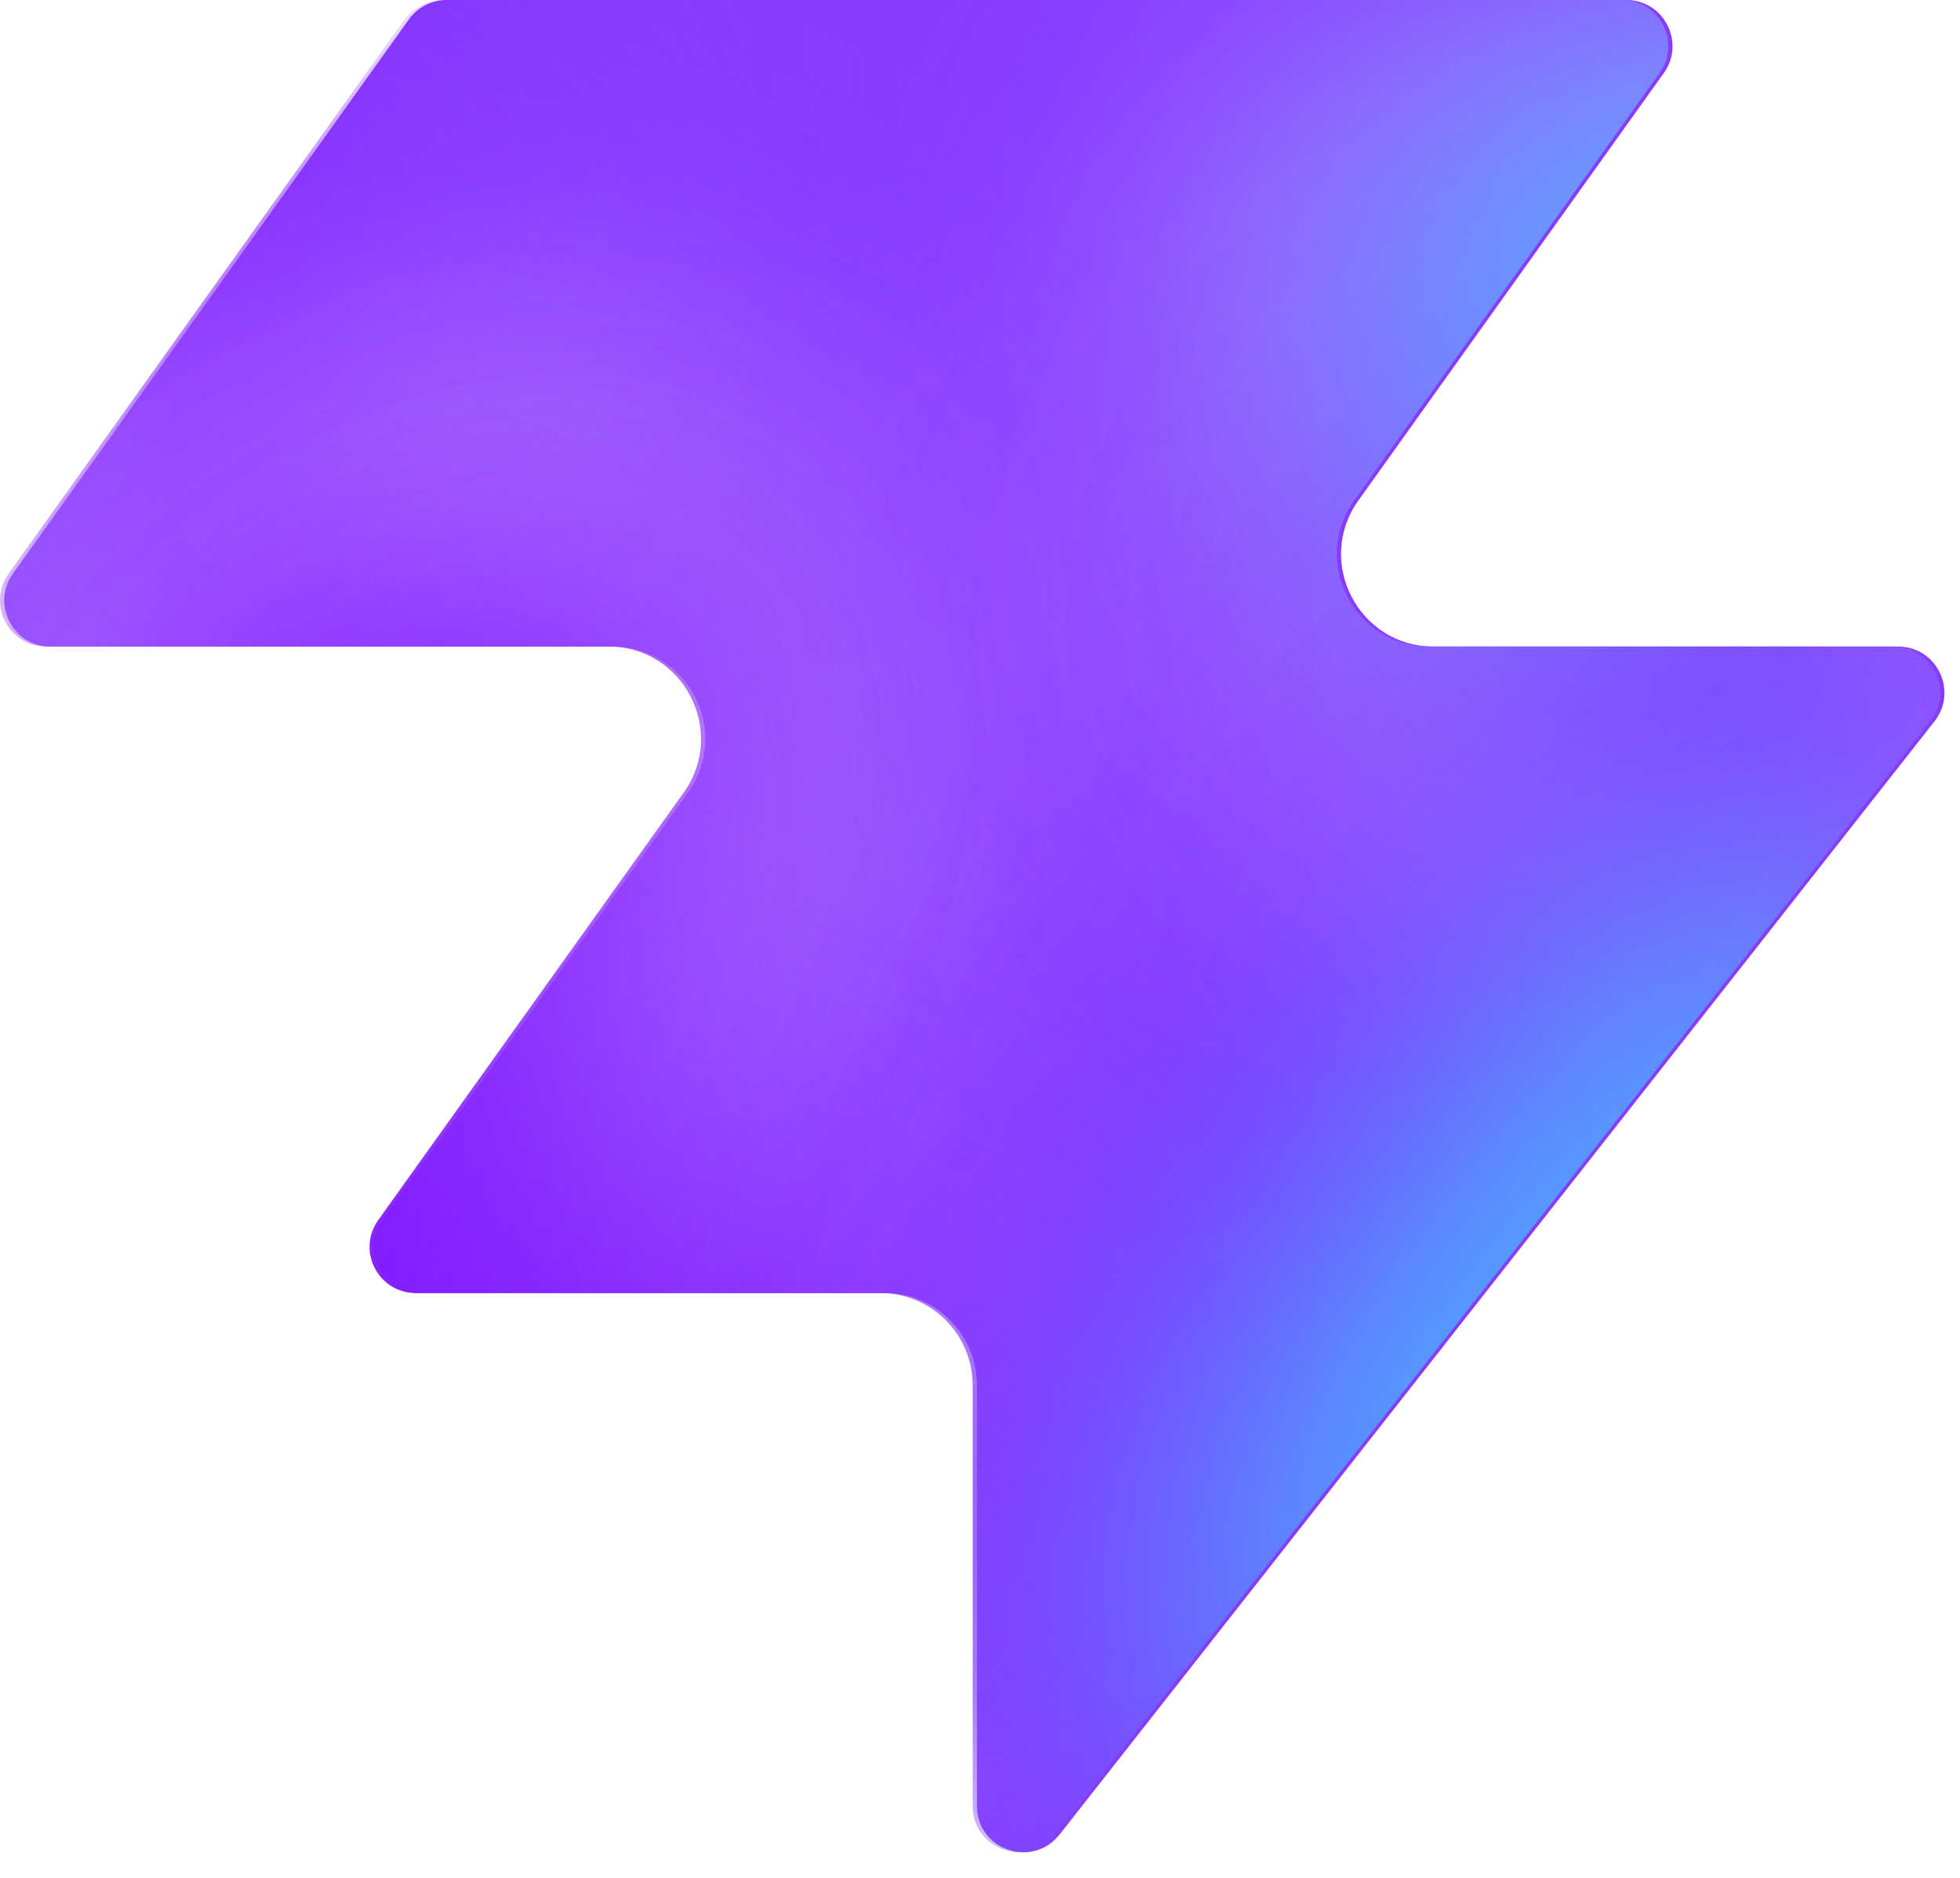
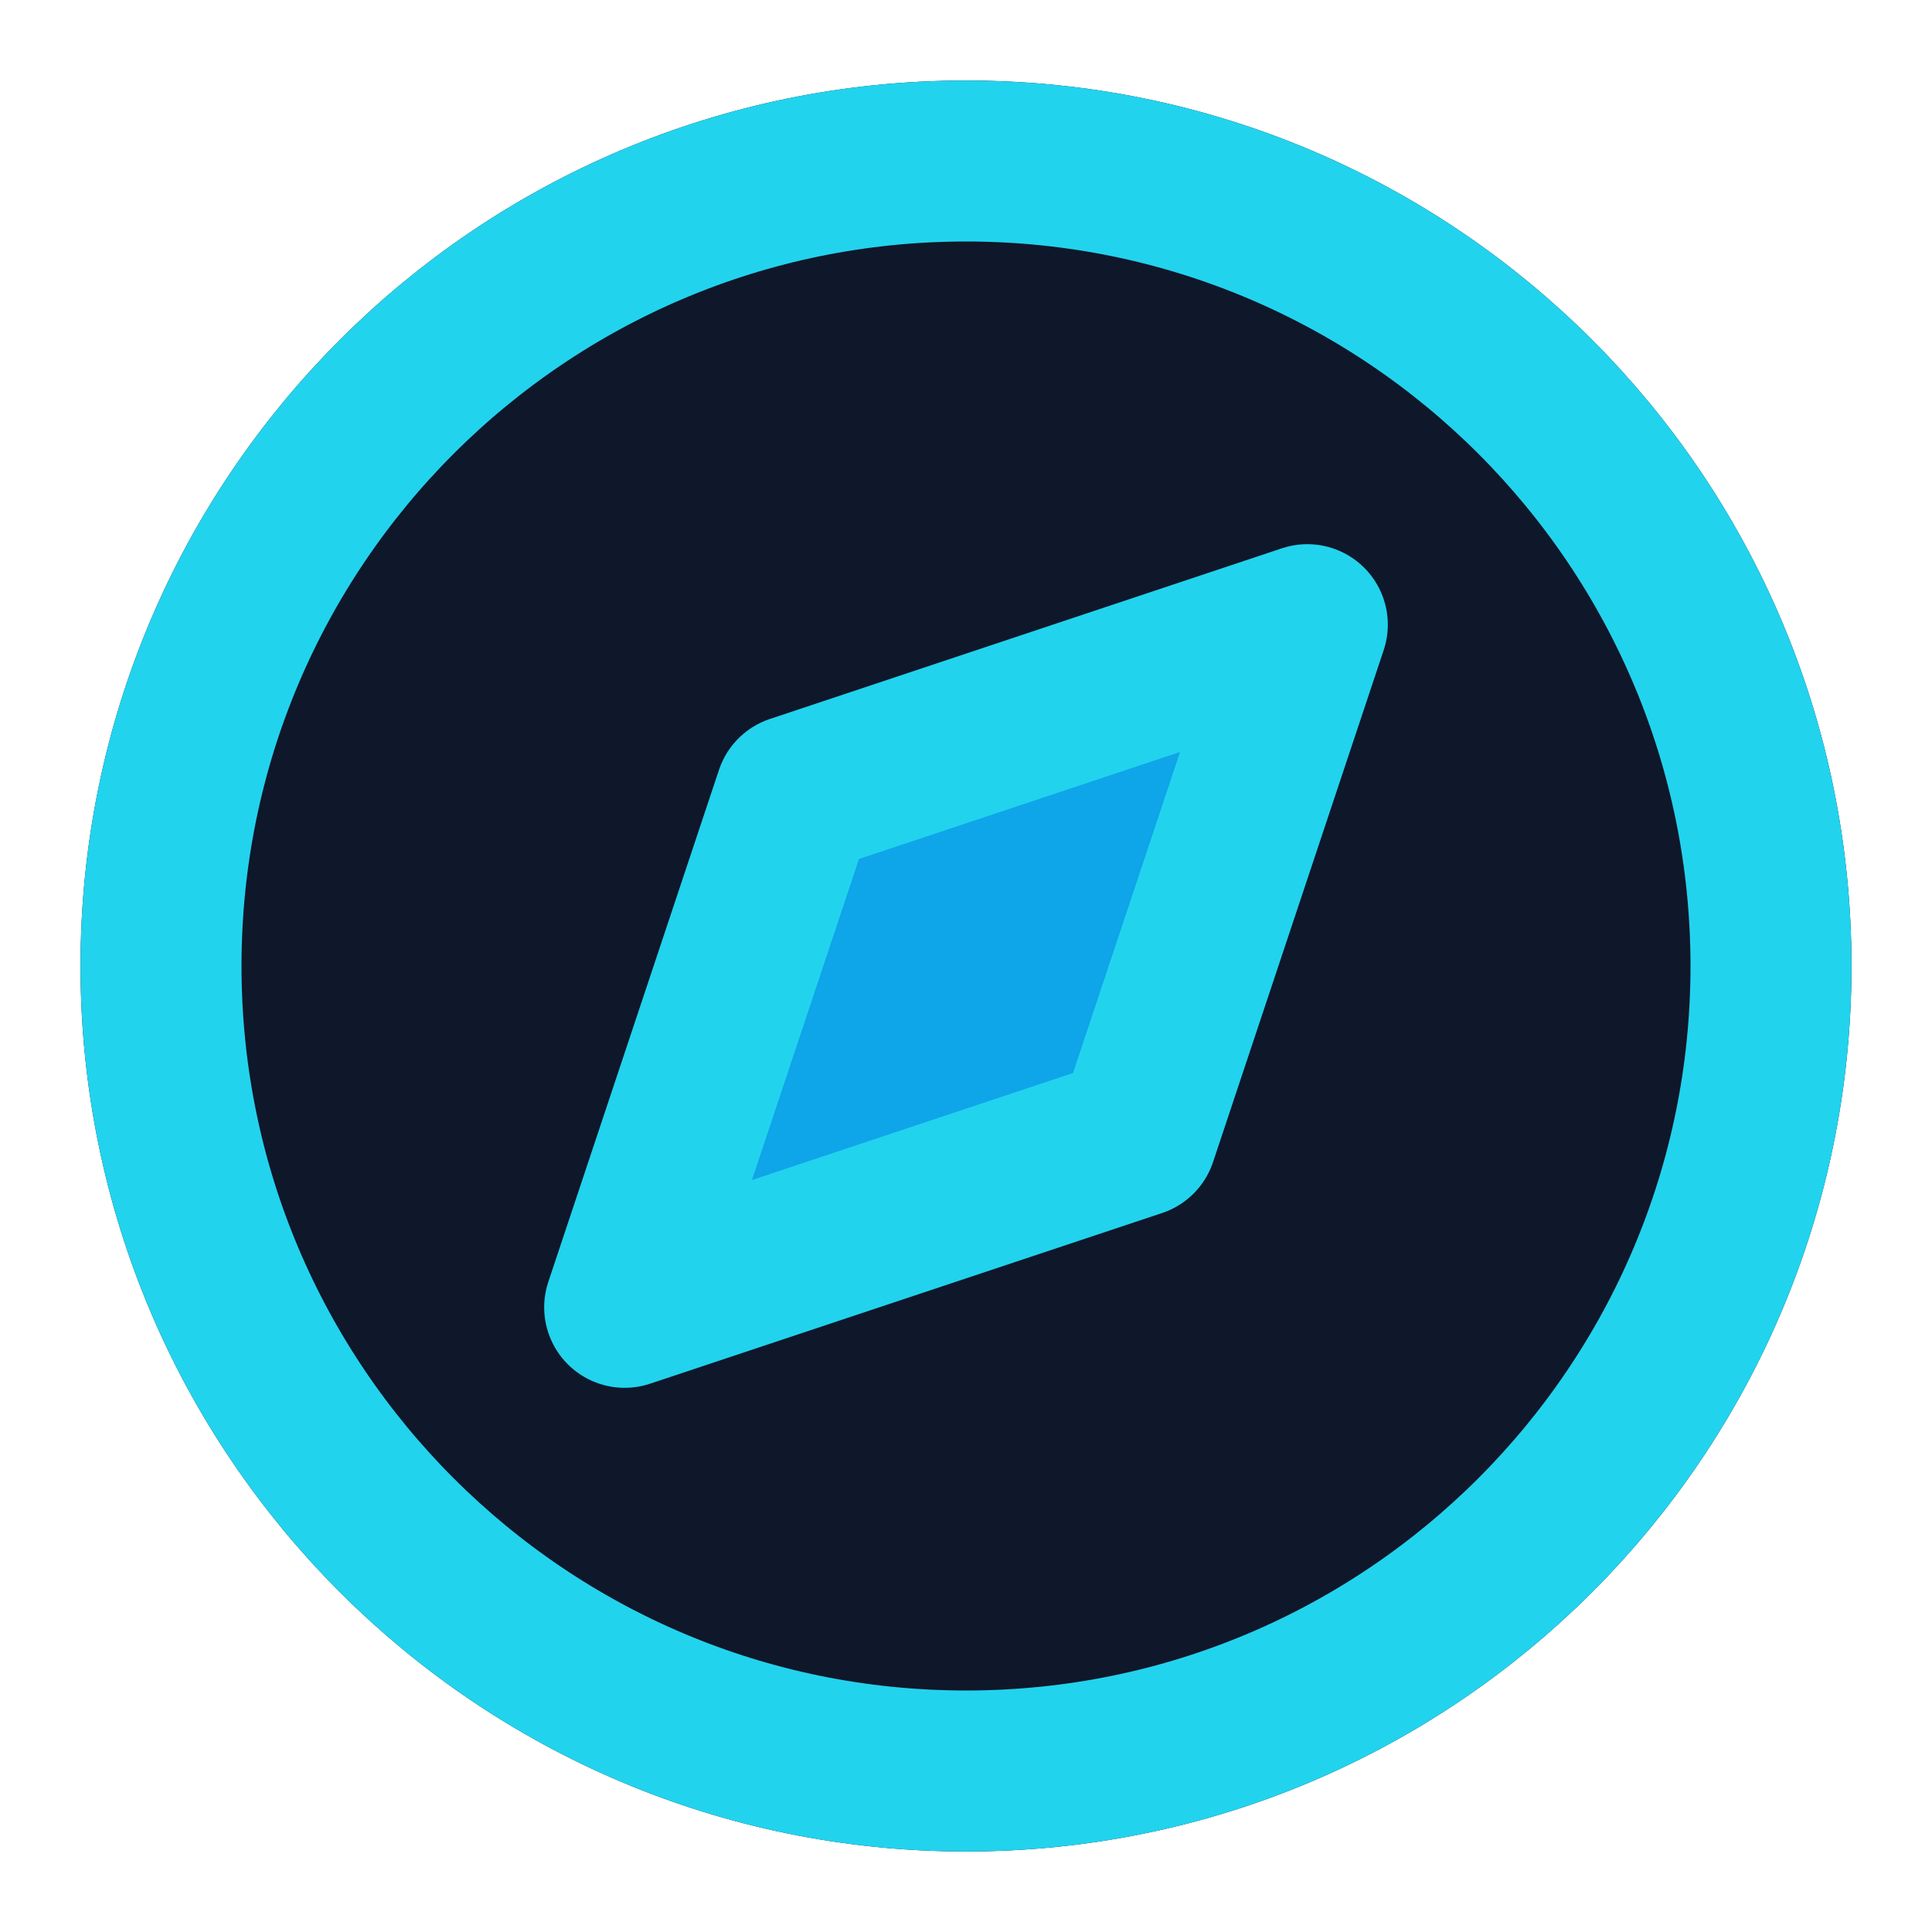
- <svg xmlns="http://www.w3.org/2000/svg" width="48" height="46" fill="none" viewBox="0 0 48 46">
-   <path fill="#863bff" d="M25.946 44.938c-.664.845-2.021.375-2.021-.698V33.937a2.26 2.26 0 0 0-2.262-2.262H10.287c-.92 0-1.456-1.04-.92-1.788l7.48-10.471c1.07-1.497 0-3.578-1.842-3.578H1.237c-.92 0-1.456-1.04-.92-1.788L10.013.474c.214-.297.556-.474.92-.474h28.894c.92 0 1.456 1.04.92 1.788l-7.48 10.471c-1.07 1.498 0 3.579 1.842 3.579h11.377c.943 0 1.473 1.088.89 1.83L25.947 44.94z" style="fill:#863bff;fill:color(display-p3 .525 .23 1);fill-opacity:1" />
-   <mask id="a" width="48" height="46" x="0" y="0" maskUnits="userSpaceOnUse" style="mask-type:alpha">
-     <path fill="#000" d="M25.842 44.938c-.664.844-2.021.375-2.021-.698V33.937a2.26 2.26 0 0 0-2.262-2.262H10.183c-.92 0-1.456-1.04-.92-1.788l7.48-10.471c1.07-1.498 0-3.579-1.842-3.579H1.133c-.92 0-1.456-1.04-.92-1.787L9.91.473c.214-.297.556-.474.92-.474h28.894c.92 0 1.456 1.04.92 1.788l-7.48 10.471c-1.07 1.498 0 3.578 1.842 3.578h11.377c.943 0 1.473 1.088.89 1.832L25.843 44.94z" style="fill:#000;fill-opacity:1" />
-   </mask>
-   <g mask="url(#a)">
-     <g filter="url(#b)">
-       <ellipse cx="5.508" cy="14.704" fill="#ede6ff" rx="5.508" ry="14.704" style="fill:#ede6ff;fill:color(display-p3 .927 .903 1);fill-opacity:1" transform="matrix(.00324 1 1 -.00324 -4.47 31.516)" />
-     </g>
-     <g filter="url(#c)">
-       <ellipse cx="10.399" cy="29.851" fill="#ede6ff" rx="10.399" ry="29.851" style="fill:#ede6ff;fill:color(display-p3 .927 .903 1);fill-opacity:1" transform="matrix(.00324 1 1 -.00324 -39.328 7.883)" />
-     </g>
-     <g filter="url(#d)">
-       <ellipse cx="5.508" cy="30.487" fill="#7e14ff" rx="5.508" ry="30.487" style="fill:#7e14ff;fill:color(display-p3 .492 .077 1);fill-opacity:1" transform="rotate(89.814 -25.913 -14.639)scale(1 -1)" />
-     </g>
-     <g filter="url(#e)">
-       <ellipse cx="5.508" cy="30.599" fill="#7e14ff" rx="5.508" ry="30.599" style="fill:#7e14ff;fill:color(display-p3 .492 .077 1);fill-opacity:1" transform="rotate(89.814 -32.644 -3.334)scale(1 -1)" />
-     </g>
-     <g filter="url(#f)">
-       <ellipse cx="5.508" cy="30.599" fill="#7e14ff" rx="5.508" ry="30.599" style="fill:#7e14ff;fill:color(display-p3 .492 .077 1);fill-opacity:1" transform="matrix(.00324 1 1 -.00324 -34.34 30.47)" />
-     </g>
-     <g filter="url(#g)">
-       <ellipse cx="14.072" cy="22.078" fill="#ede6ff" rx="14.072" ry="22.078" style="fill:#ede6ff;fill:color(display-p3 .927 .903 1);fill-opacity:1" transform="rotate(93.35 24.506 48.493)scale(-1 1)" />
-     </g>
-     <g filter="url(#h)">
-       <ellipse cx="3.47" cy="21.501" fill="#7e14ff" rx="3.47" ry="21.501" style="fill:#7e14ff;fill:color(display-p3 .492 .077 1);fill-opacity:1" transform="rotate(89.009 28.708 47.59)scale(-1 1)" />
-     </g>
-     <g filter="url(#i)">
-       <ellipse cx="3.47" cy="21.501" fill="#7e14ff" rx="3.47" ry="21.501" style="fill:#7e14ff;fill:color(display-p3 .492 .077 1);fill-opacity:1" transform="rotate(89.009 28.708 47.59)scale(-1 1)" />
-     </g>
-     <g filter="url(#j)">
-       <ellipse cx=".387" cy="8.972" fill="#7e14ff" rx="4.407" ry="29.108" style="fill:#7e14ff;fill:color(display-p3 .492 .077 1);fill-opacity:1" transform="rotate(39.51 .387 8.972)" />
-     </g>
-     <g filter="url(#k)">
-       <ellipse cx="47.523" cy="-6.092" fill="#7e14ff" rx="4.407" ry="29.108" style="fill:#7e14ff;fill:color(display-p3 .492 .077 1);fill-opacity:1" transform="rotate(37.892 47.523 -6.092)" />
-     </g>
-     <g filter="url(#l)">
-       <ellipse cx="41.412" cy="6.333" fill="#47bfff" rx="5.971" ry="9.665" style="fill:#47bfff;fill:color(display-p3 .28 .748 1);fill-opacity:1" transform="rotate(37.892 41.412 6.333)" />
-     </g>
-     <g filter="url(#m)">
-       <ellipse cx="-1.879" cy="38.332" fill="#7e14ff" rx="4.407" ry="29.108" style="fill:#7e14ff;fill:color(display-p3 .492 .077 1);fill-opacity:1" transform="rotate(37.892 -1.88 38.332)" />
-     </g>
-     <g filter="url(#n)">
-       <ellipse cx="-1.879" cy="38.332" fill="#7e14ff" rx="4.407" ry="29.108" style="fill:#7e14ff;fill:color(display-p3 .492 .077 1);fill-opacity:1" transform="rotate(37.892 -1.88 38.332)" />
-     </g>
-     <g filter="url(#o)">
-       <ellipse cx="35.651" cy="29.907" fill="#7e14ff" rx="4.407" ry="29.108" style="fill:#7e14ff;fill:color(display-p3 .492 .077 1);fill-opacity:1" transform="rotate(37.892 35.651 29.907)" />
-     </g>
-     <g filter="url(#p)">
-       <ellipse cx="38.418" cy="32.4" fill="#47bfff" rx="5.971" ry="15.297" style="fill:#47bfff;fill:color(display-p3 .28 .748 1);fill-opacity:1" transform="rotate(37.892 38.418 32.4)" />
-     </g>
-   </g>
-   <defs>
-     <filter id="b" width="60.045" height="41.654" x="-19.77" y="16.149" color-interpolation-filters="sRGB" filterUnits="userSpaceOnUse">
-       <feFlood flood-opacity="0" result="BackgroundImageFix" />
-       <feBlend in="SourceGraphic" in2="BackgroundImageFix" result="shape" />
-       <feGaussianBlur result="effect1_foregroundBlur_2002_17158" stdDeviation="7.659" />
-     </filter>
-     <filter id="c" width="90.34" height="51.437" x="-54.613" y="-7.533" color-interpolation-filters="sRGB" filterUnits="userSpaceOnUse">
-       <feFlood flood-opacity="0" result="BackgroundImageFix" />
-       <feBlend in="SourceGraphic" in2="BackgroundImageFix" result="shape" />
-       <feGaussianBlur result="effect1_foregroundBlur_2002_17158" stdDeviation="7.659" />
-     </filter>
-     <filter id="d" width="79.355" height="29.4" x="-49.64" y="2.03" color-interpolation-filters="sRGB" filterUnits="userSpaceOnUse">
-       <feFlood flood-opacity="0" result="BackgroundImageFix" />
-       <feBlend in="SourceGraphic" in2="BackgroundImageFix" result="shape" />
-       <feGaussianBlur result="effect1_foregroundBlur_2002_17158" stdDeviation="4.596" />
-     </filter>
-     <filter id="e" width="79.579" height="29.4" x="-45.045" y="20.029" color-interpolation-filters="sRGB" filterUnits="userSpaceOnUse">
-       <feFlood flood-opacity="0" result="BackgroundImageFix" />
-       <feBlend in="SourceGraphic" in2="BackgroundImageFix" result="shape" />
-       <feGaussianBlur result="effect1_foregroundBlur_2002_17158" stdDeviation="4.596" />
-     </filter>
-     <filter id="f" width="79.579" height="29.4" x="-43.513" y="21.178" color-interpolation-filters="sRGB" filterUnits="userSpaceOnUse">
-       <feFlood flood-opacity="0" result="BackgroundImageFix" />
-       <feBlend in="SourceGraphic" in2="BackgroundImageFix" result="shape" />
-       <feGaussianBlur result="effect1_foregroundBlur_2002_17158" stdDeviation="4.596" />
-     </filter>
-     <filter id="g" width="74.749" height="58.852" x="15.756" y="-17.901" color-interpolation-filters="sRGB" filterUnits="userSpaceOnUse">
-       <feFlood flood-opacity="0" result="BackgroundImageFix" />
-       <feBlend in="SourceGraphic" in2="BackgroundImageFix" result="shape" />
-       <feGaussianBlur result="effect1_foregroundBlur_2002_17158" stdDeviation="7.659" />
-     </filter>
-     <filter id="h" width="61.377" height="25.362" x="23.548" y="2.284" color-interpolation-filters="sRGB" filterUnits="userSpaceOnUse">
-       <feFlood flood-opacity="0" result="BackgroundImageFix" />
-       <feBlend in="SourceGraphic" in2="BackgroundImageFix" result="shape" />
-       <feGaussianBlur result="effect1_foregroundBlur_2002_17158" stdDeviation="4.596" />
-     </filter>
-     <filter id="i" width="61.377" height="25.362" x="23.548" y="2.284" color-interpolation-filters="sRGB" filterUnits="userSpaceOnUse">
-       <feFlood flood-opacity="0" result="BackgroundImageFix" />
-       <feBlend in="SourceGraphic" in2="BackgroundImageFix" result="shape" />
-       <feGaussianBlur result="effect1_foregroundBlur_2002_17158" stdDeviation="4.596" />
-     </filter>
-     <filter id="j" width="56.045" height="63.649" x="-27.636" y="-22.853" color-interpolation-filters="sRGB" filterUnits="userSpaceOnUse">
-       <feFlood flood-opacity="0" result="BackgroundImageFix" />
-       <feBlend in="SourceGraphic" in2="BackgroundImageFix" result="shape" />
-       <feGaussianBlur result="effect1_foregroundBlur_2002_17158" stdDeviation="4.596" />
-     </filter>
-     <filter id="k" width="54.814" height="64.646" x="20.116" y="-38.415" color-interpolation-filters="sRGB" filterUnits="userSpaceOnUse">
-       <feFlood flood-opacity="0" result="BackgroundImageFix" />
-       <feBlend in="SourceGraphic" in2="BackgroundImageFix" result="shape" />
-       <feGaussianBlur result="effect1_foregroundBlur_2002_17158" stdDeviation="4.596" />
-     </filter>
-     <filter id="l" width="33.541" height="35.313" x="24.641" y="-11.323" color-interpolation-filters="sRGB" filterUnits="userSpaceOnUse">
-       <feFlood flood-opacity="0" result="BackgroundImageFix" />
-       <feBlend in="SourceGraphic" in2="BackgroundImageFix" result="shape" />
-       <feGaussianBlur result="effect1_foregroundBlur_2002_17158" stdDeviation="4.596" />
-     </filter>
-     <filter id="m" width="54.814" height="64.646" x="-29.286" y="6.009" color-interpolation-filters="sRGB" filterUnits="userSpaceOnUse">
-       <feFlood flood-opacity="0" result="BackgroundImageFix" />
-       <feBlend in="SourceGraphic" in2="BackgroundImageFix" result="shape" />
-       <feGaussianBlur result="effect1_foregroundBlur_2002_17158" stdDeviation="4.596" />
-     </filter>
-     <filter id="n" width="54.814" height="64.646" x="-29.286" y="6.009" color-interpolation-filters="sRGB" filterUnits="userSpaceOnUse">
-       <feFlood flood-opacity="0" result="BackgroundImageFix" />
-       <feBlend in="SourceGraphic" in2="BackgroundImageFix" result="shape" />
-       <feGaussianBlur result="effect1_foregroundBlur_2002_17158" stdDeviation="4.596" />
-     </filter>
-     <filter id="o" width="54.814" height="64.646" x="8.244" y="-2.416" color-interpolation-filters="sRGB" filterUnits="userSpaceOnUse">
-       <feFlood flood-opacity="0" result="BackgroundImageFix" />
-       <feBlend in="SourceGraphic" in2="BackgroundImageFix" result="shape" />
-       <feGaussianBlur result="effect1_foregroundBlur_2002_17158" stdDeviation="4.596" />
-     </filter>
-     <filter id="p" width="39.409" height="43.623" x="18.713" y="10.588" color-interpolation-filters="sRGB" filterUnits="userSpaceOnUse">
-       <feFlood flood-opacity="0" result="BackgroundImageFix" />
-       <feBlend in="SourceGraphic" in2="BackgroundImageFix" result="shape" />
-       <feGaussianBlur result="effect1_foregroundBlur_2002_17158" stdDeviation="4.596" />
-     </filter>
-   </defs>
+ <svg xmlns="http://www.w3.org/2000/svg" viewBox="0 0 24 24" fill="none" stroke="#22d3ee" stroke-width="2" stroke-linecap="round" stroke-linejoin="round">
+   <circle cx="12" cy="12" r="10" stroke="#0f172a" fill="#0f172a" />
+   <circle cx="12" cy="12" r="10" stroke="#22d3ee" />
+   <polygon points="16.24 7.76 14.12 14.12 7.76 16.24 9.88 9.88 16.24 7.76" fill="#0ea5e9" />
</svg>
